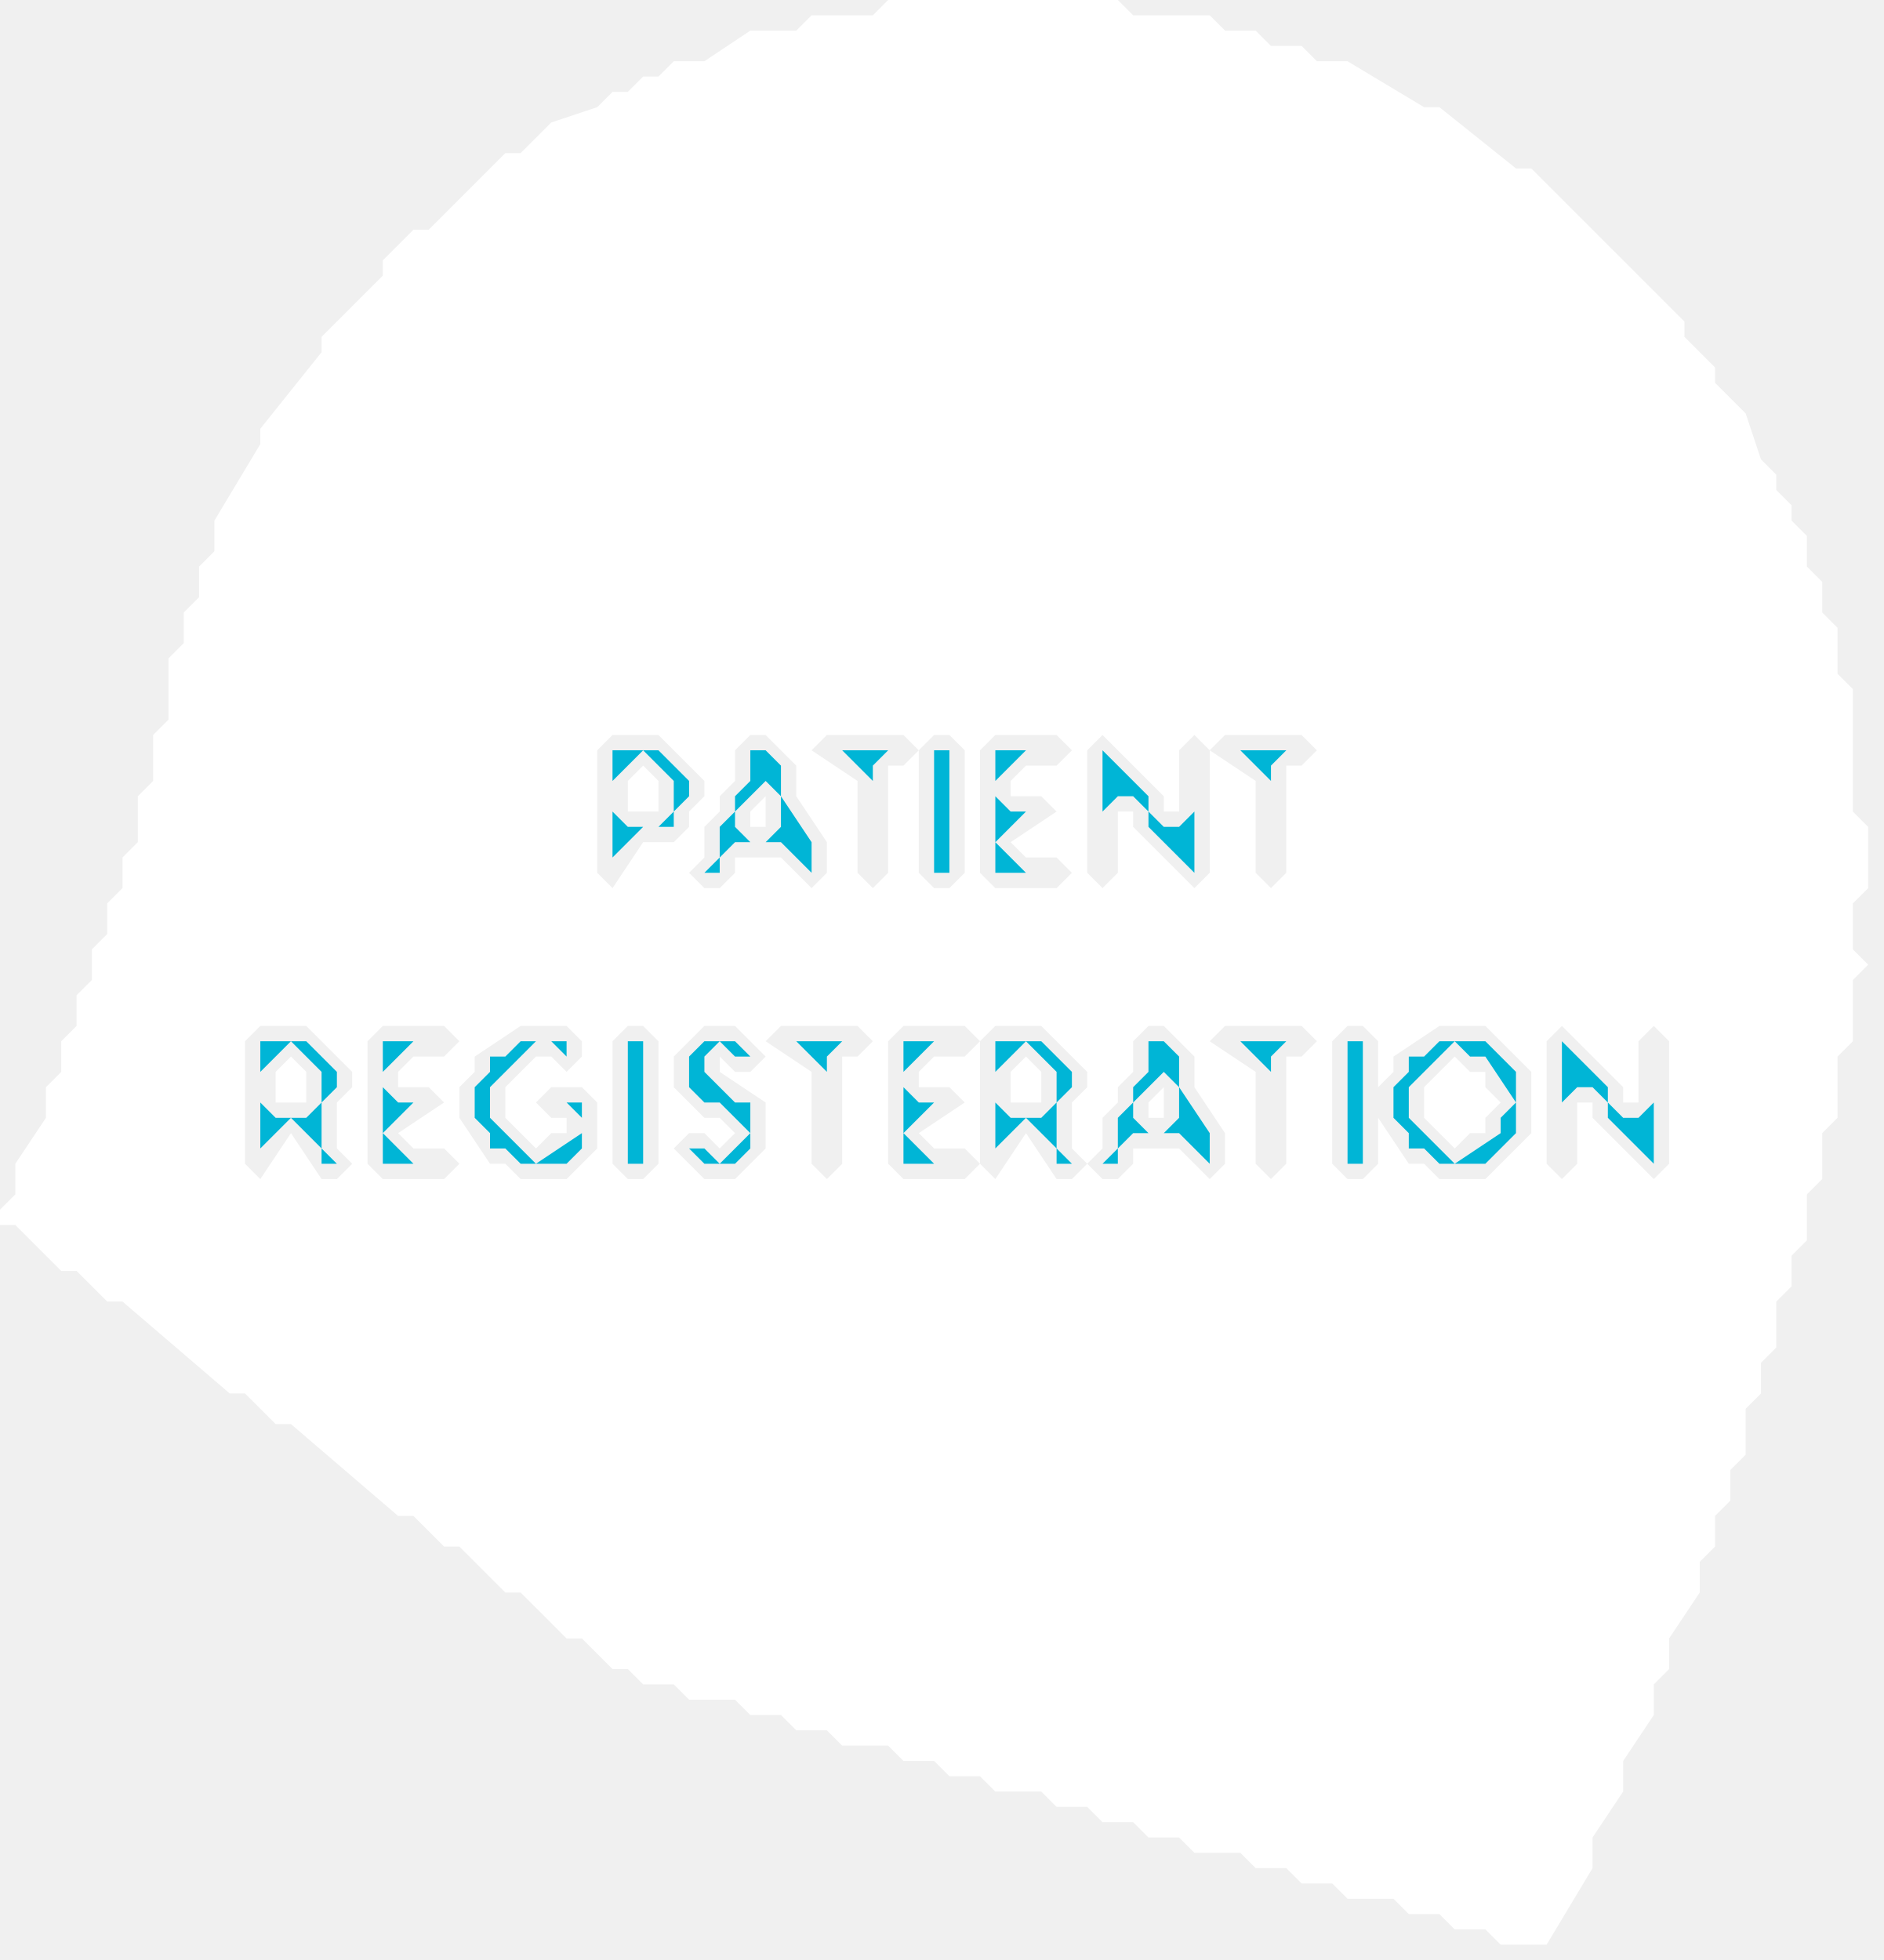
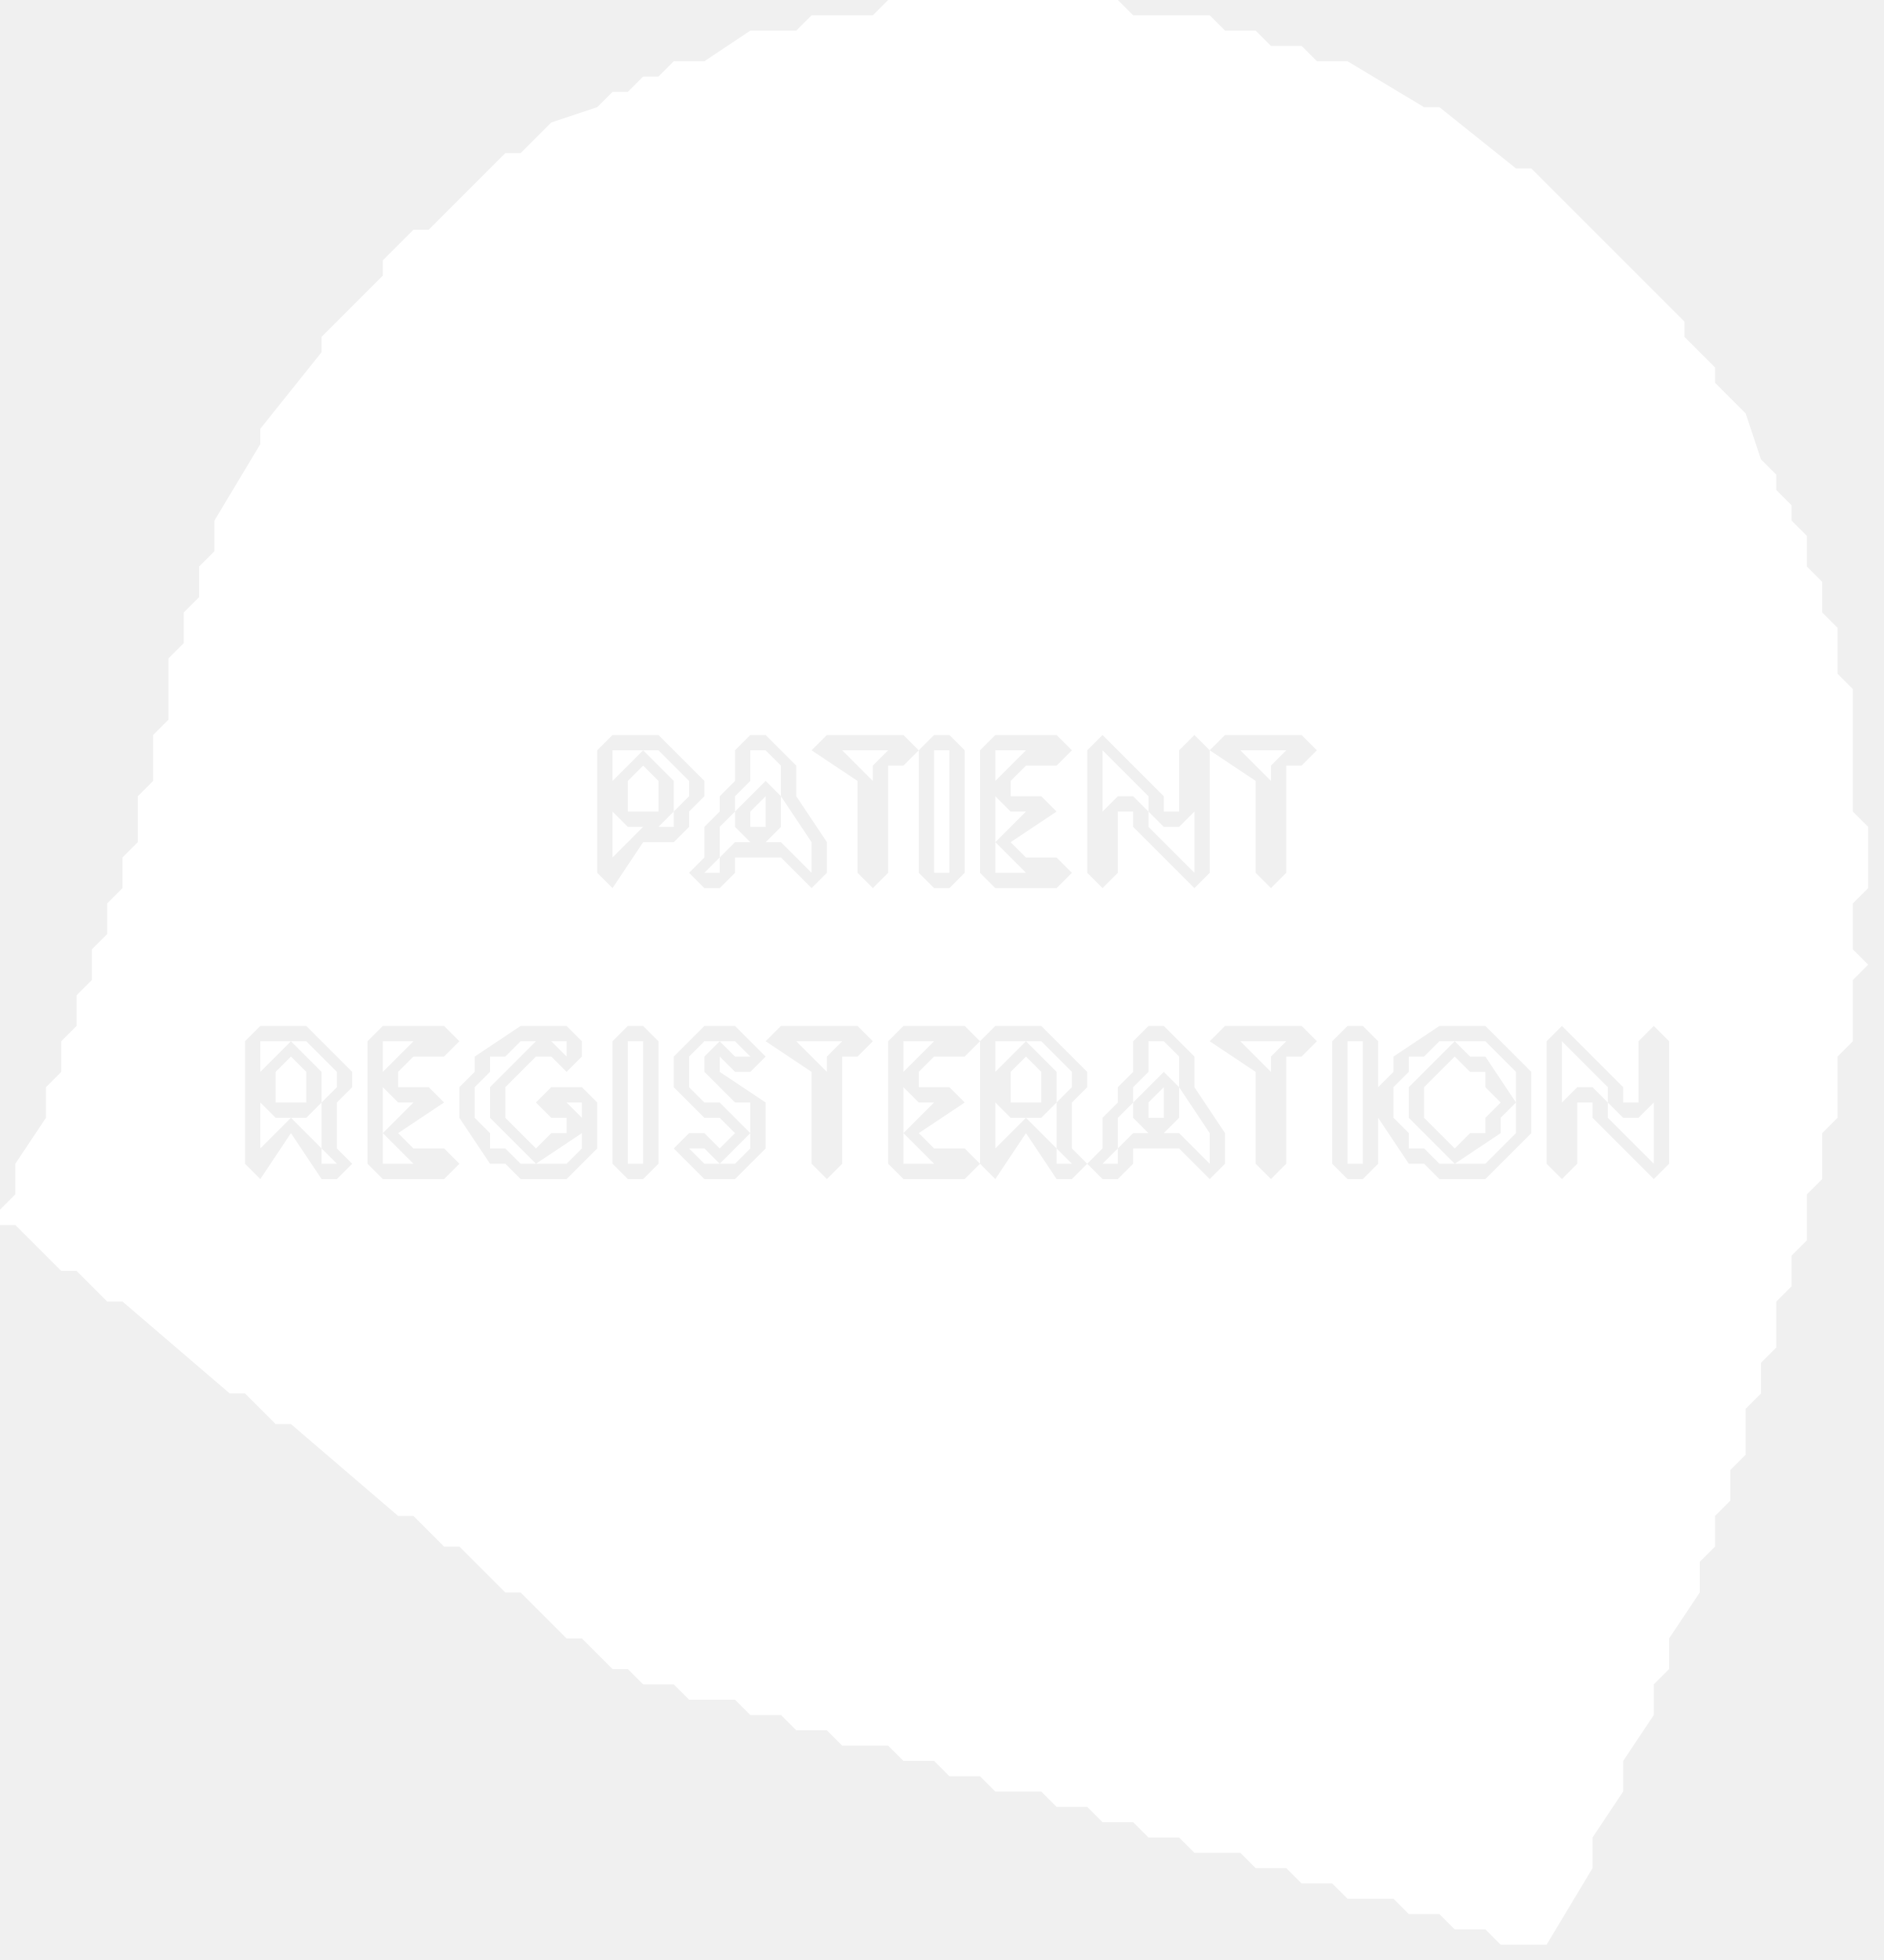
<svg xmlns="http://www.w3.org/2000/svg" viewBox="472 295 123 128" width="123" height="128" shape-rendering="geometricPrecision">
  <g id="patient_registration">
    <path d="M 548.00 366.00 L 547.00 367.00 L 547.00 368.00 L 548.00 368.00 Z M 567.00 364.00 L 565.00 366.00 L 565.00 368.00 L 567.00 370.00 L 568.00 369.00 L 569.00 369.00 L 569.00 368.00 L 570.00 367.00 L 569.00 366.00 L 569.00 365.00 L 568.00 365.00 Z M 539.00 364.00 L 538.00 365.00 L 538.00 367.00 L 540.00 367.00 L 540.00 365.00 Z M 491.00 364.00 L 490.00 365.00 L 490.00 367.00 L 492.00 367.00 L 492.00 365.00 Z M 574.00 362.00 L 578.00 366.00 L 578.00 367.00 L 579.00 367.00 L 579.00 363.00 L 580.00 362.00 L 581.00 363.00 L 581.00 371.00 L 580.00 372.00 L 576.00 368.00 L 576.00 367.00 L 575.00 367.00 L 575.00 371.00 L 574.00 372.00 L 573.00 371.00 L 573.00 363.00 Z M 566.00 362.00 L 569.00 362.00 L 572.00 365.00 L 572.00 369.00 L 569.00 372.00 L 566.00 372.00 L 565.00 371.00 L 564.00 371.00 L 562.00 368.00 L 562.00 366.00 L 563.00 365.00 L 563.00 364.00 Z M 560.00 362.00 L 561.00 362.00 L 562.00 363.00 L 562.00 371.00 L 561.00 372.00 L 560.00 372.00 L 559.00 371.00 L 559.00 363.00 Z M 552.00 362.00 L 557.00 362.00 L 558.00 363.00 L 557.00 364.00 L 556.00 364.00 L 556.00 371.00 L 555.00 372.00 L 554.00 371.00 L 554.00 365.00 L 551.00 363.00 Z M 547.00 362.00 L 548.00 362.00 L 550.00 364.00 L 550.00 366.00 L 552.00 369.00 L 552.00 371.00 L 551.00 372.00 L 549.00 370.00 L 546.00 370.00 L 546.00 371.00 L 545.00 372.00 L 544.00 372.00 L 543.00 371.00 L 544.00 370.00 L 544.00 368.00 L 545.00 367.00 L 545.00 366.00 L 546.00 365.00 L 546.00 363.00 Z M 537.00 362.00 L 540.00 362.00 L 543.00 365.00 L 543.00 366.00 L 542.00 367.00 L 542.00 370.00 L 543.00 371.00 L 542.00 372.00 L 541.00 372.00 L 539.00 369.00 L 537.00 372.00 L 536.00 371.00 L 536.00 363.00 Z M 531.00 362.00 L 535.00 362.00 L 536.00 363.00 L 535.00 364.00 L 533.00 364.00 L 532.00 365.00 L 532.00 366.00 L 534.00 366.00 L 535.00 367.00 L 532.00 369.00 L 533.00 370.00 L 535.00 370.00 L 536.00 371.00 L 535.00 372.00 L 531.00 372.00 L 530.00 371.00 L 530.00 363.00 Z M 523.00 362.00 L 528.00 362.00 L 529.00 363.00 L 528.00 364.00 L 527.00 364.00 L 527.00 371.00 L 526.00 372.00 L 525.00 371.00 L 525.00 365.00 L 522.00 363.00 Z M 518.00 362.00 L 520.00 362.00 L 522.00 364.00 L 521.00 365.00 L 520.00 365.00 L 519.00 364.00 L 519.00 365.00 L 522.00 367.00 L 522.00 370.00 L 520.00 372.00 L 518.00 372.00 L 516.00 370.00 L 517.00 369.00 L 518.00 369.00 L 519.00 370.00 L 520.00 369.00 L 519.00 368.00 L 518.00 368.00 L 516.00 366.00 L 516.00 364.00 Z M 513.00 362.00 L 514.00 362.00 L 515.00 363.00 L 515.00 371.00 L 514.00 372.00 L 513.00 372.00 L 512.00 371.00 L 512.00 363.00 Z M 506.00 362.00 L 509.00 362.00 L 510.00 363.00 L 510.00 364.00 L 509.00 365.00 L 508.00 364.00 L 507.00 364.00 L 505.00 366.00 L 505.00 368.00 L 507.00 370.00 L 508.00 369.00 L 509.00 369.00 L 509.00 368.00 L 508.00 368.00 L 507.00 367.00 L 508.00 366.00 L 510.00 366.00 L 511.00 367.00 L 511.00 370.00 L 509.00 372.00 L 506.00 372.00 L 505.00 371.00 L 504.00 371.00 L 502.00 368.00 L 502.00 366.00 L 503.00 365.00 L 503.00 364.00 Z M 497.00 362.00 L 501.00 362.00 L 502.00 363.00 L 501.00 364.00 L 499.00 364.00 L 498.00 365.00 L 498.00 366.00 L 500.00 366.00 L 501.00 367.00 L 498.00 369.00 L 499.00 370.00 L 501.00 370.00 L 502.00 371.00 L 501.00 372.00 L 497.00 372.00 L 496.00 371.00 L 496.00 363.00 Z M 489.00 362.00 L 492.00 362.00 L 495.00 365.00 L 495.00 366.00 L 494.00 367.00 L 494.00 370.00 L 495.00 371.00 L 494.00 372.00 L 493.00 372.00 L 491.00 369.00 L 489.00 372.00 L 488.00 371.00 L 488.00 363.00 Z M 522.00 347.00 L 521.00 348.00 L 521.00 349.00 L 522.00 349.00 Z M 514.00 345.00 L 513.00 346.00 L 513.00 348.00 L 515.00 348.00 L 515.00 346.00 Z M 552.00 343.00 L 557.00 343.00 L 558.00 344.00 L 557.00 345.00 L 556.00 345.00 L 556.00 352.00 L 555.00 353.00 L 554.00 352.00 L 554.00 346.00 L 551.00 344.00 Z M 544.00 343.00 L 548.00 347.00 L 548.00 348.00 L 549.00 348.00 L 549.00 344.00 L 550.00 343.00 L 551.00 344.00 L 551.00 352.00 L 550.00 353.00 L 546.00 349.00 L 546.00 348.00 L 545.00 348.00 L 545.00 352.00 L 544.00 353.00 L 543.00 352.00 L 543.00 344.00 Z M 537.00 343.00 L 541.00 343.00 L 542.00 344.00 L 541.00 345.00 L 539.00 345.00 L 538.00 346.00 L 538.00 347.00 L 540.00 347.00 L 541.00 348.00 L 538.00 350.00 L 539.00 351.00 L 541.00 351.00 L 542.00 352.00 L 541.00 353.00 L 537.00 353.00 L 536.00 352.00 L 536.00 344.00 Z M 533.00 343.00 L 534.00 343.00 L 535.00 344.00 L 535.00 352.00 L 534.00 353.00 L 533.00 353.00 L 532.00 352.00 L 532.00 344.00 Z M 526.00 343.00 L 531.00 343.00 L 532.00 344.00 L 531.00 345.00 L 530.00 345.00 L 530.00 352.00 L 529.00 353.00 L 528.00 352.00 L 528.00 346.00 L 525.00 344.00 Z M 521.00 343.00 L 522.00 343.00 L 524.00 345.00 L 524.00 347.00 L 526.00 350.00 L 526.00 352.00 L 525.00 353.00 L 523.00 351.00 L 520.00 351.00 L 520.00 352.00 L 519.00 353.00 L 518.00 353.00 L 517.00 352.00 L 518.00 351.00 L 518.00 349.00 L 519.00 348.00 L 519.00 347.00 L 520.00 346.00 L 520.00 344.00 Z M 515.00 343.00 L 518.00 346.00 L 518.00 347.00 L 517.00 348.00 L 517.00 349.00 L 516.00 350.00 L 514.00 350.00 L 512.00 353.00 L 511.00 352.00 L 511.00 344.00 L 512.00 343.00 Z M 508.00 303.00 L 506.00 305.00 L 505.00 305.00 L 500.00 310.00 L 499.00 310.00 L 497.00 312.00 L 497.00 313.00 L 493.00 317.00 L 493.00 318.00 L 489.00 323.00 L 489.00 324.00 L 486.00 329.00 L 486.00 331.00 L 485.00 332.00 L 485.00 334.00 L 484.00 335.00 L 484.00 337.00 L 483.00 338.00 L 483.00 342.00 L 482.00 343.00 L 482.00 346.00 L 481.00 347.00 L 481.00 350.00 L 480.00 351.00 L 480.00 353.00 L 479.00 354.00 L 479.00 356.00 L 478.00 357.00 L 478.00 359.00 L 477.00 360.00 L 477.00 362.00 L 476.00 363.00 L 476.00 365.00 L 475.00 366.00 L 475.00 368.00 L 473.00 371.00 L 473.00 373.00 L 472.00 374.00 L 472.00 375.00 L 473.00 375.00 L 476.00 378.00 L 477.00 378.00 L 479.00 380.00 L 480.00 380.00 L 487.00 386.00 L 488.00 386.00 L 490.00 388.00 L 491.00 388.00 L 498.00 394.00 L 499.00 394.00 L 501.00 396.00 L 502.00 396.00 L 505.00 399.00 L 506.00 399.00 L 509.00 402.00 L 510.00 402.00 L 512.00 404.00 L 513.00 404.00 L 514.00 405.00 L 516.00 405.00 L 517.00 406.00 L 520.00 406.00 L 521.00 407.00 L 523.00 407.00 L 524.00 408.00 L 526.00 408.00 L 527.00 409.00 L 530.00 409.00 L 531.00 410.00 L 533.00 410.00 L 534.00 411.00 L 536.00 411.00 L 537.00 412.00 L 540.00 412.00 L 541.00 413.00 L 543.00 413.00 L 544.00 414.00 L 546.00 414.00 L 547.00 415.00 L 549.00 415.00 L 550.00 416.00 L 553.00 416.00 L 554.00 417.00 L 556.00 417.00 L 557.00 418.00 L 559.00 418.00 L 560.00 419.00 L 563.00 419.00 L 564.00 420.00 L 566.00 420.00 L 567.00 421.00 L 569.00 421.00 L 570.00 422.00 L 573.00 422.00 L 576.00 417.00 L 576.00 415.00 L 578.00 412.00 L 578.00 410.00 L 580.00 407.00 L 580.00 405.00 L 581.00 404.00 L 581.00 402.00 L 583.00 399.00 L 583.00 397.00 L 584.00 396.00 L 584.00 394.00 L 585.00 393.00 L 585.00 391.00 L 586.00 390.00 L 586.00 387.00 L 587.00 386.00 L 587.00 384.00 L 588.00 383.00 L 588.00 380.00 L 589.00 379.00 L 589.00 377.00 L 590.00 376.00 L 590.00 373.00 L 591.00 372.00 L 591.00 369.00 L 592.00 368.00 L 592.00 364.00 L 593.00 363.00 L 593.00 359.00 L 594.00 358.00 L 593.00 357.00 L 593.00 354.00 L 594.00 353.00 L 594.00 349.00 L 593.00 348.00 L 593.00 340.00 L 592.00 339.00 L 592.00 336.00 L 591.00 335.00 L 591.00 333.00 L 590.00 332.00 L 590.00 330.00 L 589.00 329.00 L 589.00 328.00 L 588.00 327.00 L 588.00 326.00 L 587.00 325.00 L 586.00 322.00 L 584.00 320.00 L 584.00 319.00 L 582.00 317.00 L 582.00 316.00 L 572.00 306.00 L 571.00 306.00 L 566.00 302.00 L 565.00 302.00 L 560.00 299.00 L 558.00 299.00 L 557.00 298.00 L 555.00 298.00 L 554.00 297.00 L 552.00 297.00 L 551.00 296.00 L 546.00 296.00 L 545.00 295.00 L 530.00 295.00 L 529.00 296.00 L 525.00 296.00 L 524.00 297.00 L 521.00 297.00 L 518.00 299.00 L 516.00 299.00 L 515.00 300.00 L 514.00 300.00 L 513.00 301.00 L 512.00 301.00 L 511.00 302.00 Z" fill="#ffffff" fill-rule="evenodd" />
-     <path d="M 548.00 365.00 L 549.00 366.00 L 549.00 368.00 L 548.00 369.00 L 547.00 369.00 L 546.00 368.00 L 546.00 367.00 Z M 567.00 363.00 L 568.00 364.00 L 569.00 364.00 L 571.00 367.00 L 570.00 368.00 L 570.00 369.00 L 567.00 371.00 L 564.00 368.00 L 564.00 366.00 Z M 539.00 363.00 L 541.00 365.00 L 541.00 367.00 L 540.00 368.00 L 538.00 368.00 L 537.00 367.00 L 537.00 365.00 Z M 491.00 363.00 L 493.00 365.00 L 493.00 367.00 L 492.00 368.00 L 490.00 368.00 L 489.00 367.00 L 489.00 365.00 Z M 574.00 363.00 L 574.00 371.00 L 574.00 367.00 L 575.00 366.00 L 576.00 366.00 L 577.00 367.00 L 577.00 368.00 L 580.00 371.00 L 580.00 363.00 L 580.00 367.00 L 579.00 368.00 L 578.00 368.00 L 577.00 367.00 L 577.00 366.00 Z M 564.00 364.00 L 564.00 365.00 L 563.00 366.00 L 563.00 368.00 L 564.00 369.00 L 564.00 370.00 L 565.00 370.00 L 566.00 371.00 L 569.00 371.00 L 571.00 369.00 L 571.00 365.00 L 569.00 363.00 L 566.00 363.00 L 565.00 364.00 Z M 560.00 363.00 L 560.00 371.00 L 561.00 371.00 L 561.00 363.00 Z M 552.00 363.00 L 553.00 363.00 L 555.00 365.00 L 555.00 371.00 L 555.00 364.00 L 556.00 363.00 L 557.00 363.00 Z M 547.00 363.00 L 547.00 365.00 L 546.00 366.00 L 546.00 367.00 L 545.00 368.00 L 545.00 370.00 L 544.00 371.00 L 545.00 371.00 L 545.00 370.00 L 546.00 369.00 L 549.00 369.00 L 551.00 371.00 L 551.00 369.00 L 549.00 366.00 L 549.00 364.00 L 548.00 363.00 Z M 537.00 363.00 L 537.00 371.00 L 537.00 370.00 L 539.00 368.00 L 541.00 370.00 L 541.00 371.00 L 542.00 371.00 L 541.00 370.00 L 541.00 367.00 L 542.00 366.00 L 542.00 365.00 L 540.00 363.00 Z M 531.00 363.00 L 531.00 371.00 L 535.00 371.00 L 533.00 371.00 L 531.00 369.00 L 533.00 367.00 L 534.00 367.00 L 532.00 367.00 L 531.00 366.00 L 531.00 365.00 L 533.00 363.00 L 535.00 363.00 Z M 523.00 363.00 L 524.00 363.00 L 526.00 365.00 L 526.00 371.00 L 526.00 364.00 L 527.00 363.00 L 528.00 363.00 Z M 518.00 363.00 L 517.00 364.00 L 517.00 366.00 L 518.00 367.00 L 519.00 367.00 L 521.00 369.00 L 519.00 371.00 L 518.00 370.00 L 517.00 370.00 L 518.00 371.00 L 520.00 371.00 L 521.00 370.00 L 521.00 367.00 L 520.00 367.00 L 518.00 365.00 L 518.00 364.00 L 519.00 363.00 L 520.00 364.00 L 521.00 364.00 L 520.00 363.00 Z M 513.00 363.00 L 513.00 371.00 L 514.00 371.00 L 514.00 363.00 Z M 504.00 364.00 L 504.00 365.00 L 503.00 366.00 L 503.00 368.00 L 504.00 369.00 L 504.00 370.00 L 505.00 370.00 L 506.00 371.00 L 509.00 371.00 L 510.00 370.00 L 510.00 367.00 L 508.00 367.00 L 509.00 367.00 L 510.00 368.00 L 510.00 369.00 L 507.00 371.00 L 504.00 368.00 L 504.00 366.00 L 507.00 363.00 L 508.00 363.00 L 509.00 364.00 L 509.00 363.00 L 506.00 363.00 L 505.00 364.00 Z M 497.00 363.00 L 497.00 371.00 L 501.00 371.00 L 499.00 371.00 L 497.00 369.00 L 499.00 367.00 L 500.00 367.00 L 498.00 367.00 L 497.00 366.00 L 497.00 365.00 L 499.00 363.00 L 501.00 363.00 Z M 489.00 363.00 L 489.00 371.00 L 489.00 370.00 L 491.00 368.00 L 493.00 370.00 L 493.00 371.00 L 494.00 371.00 L 493.00 370.00 L 493.00 367.00 L 494.00 366.00 L 494.00 365.00 L 492.00 363.00 Z M 522.00 346.00 L 523.00 347.00 L 523.00 349.00 L 522.00 350.00 L 521.00 350.00 L 520.00 349.00 L 520.00 348.00 Z M 514.00 344.00 L 516.00 346.00 L 516.00 348.00 L 515.00 349.00 L 513.00 349.00 L 512.00 348.00 L 512.00 346.00 Z M 552.00 344.00 L 553.00 344.00 L 555.00 346.00 L 555.00 352.00 L 555.00 345.00 L 556.00 344.00 L 557.00 344.00 Z M 544.00 344.00 L 544.00 352.00 L 544.00 348.00 L 545.00 347.00 L 546.00 347.00 L 547.00 348.00 L 547.00 349.00 L 550.00 352.00 L 550.00 344.00 L 550.00 348.00 L 549.00 349.00 L 548.00 349.00 L 547.00 348.00 L 547.00 347.00 Z M 537.00 344.00 L 537.00 352.00 L 541.00 352.00 L 539.00 352.00 L 537.00 350.00 L 539.00 348.00 L 540.00 348.00 L 538.00 348.00 L 537.00 347.00 L 537.00 346.00 L 539.00 344.00 L 541.00 344.00 Z M 533.00 344.00 L 533.00 352.00 L 534.00 352.00 L 534.00 344.00 Z M 526.00 344.00 L 527.00 344.00 L 529.00 346.00 L 529.00 352.00 L 529.00 345.00 L 530.00 344.00 L 531.00 344.00 Z M 521.00 344.00 L 521.00 346.00 L 520.00 347.00 L 520.00 348.00 L 519.00 349.00 L 519.00 351.00 L 518.00 352.00 L 519.00 352.00 L 519.00 351.00 L 520.00 350.00 L 523.00 350.00 L 525.00 352.00 L 525.00 350.00 L 523.00 347.00 L 523.00 345.00 L 522.00 344.00 Z M 515.00 344.00 L 512.00 344.00 L 512.00 352.00 L 512.00 351.00 L 514.00 349.00 L 516.00 349.00 L 516.00 348.00 L 517.00 347.00 L 517.00 346.00 Z" fill="#00b5d6" fill-rule="evenodd" />
+     <path d="M 548.00 365.00 L 549.00 366.00 L 549.00 368.00 L 548.00 369.00 L 547.00 369.00 L 546.00 368.00 L 546.00 367.00 Z M 567.00 363.00 L 568.00 364.00 L 569.00 364.00 L 571.00 367.00 L 570.00 368.00 L 570.00 369.00 L 567.00 371.00 L 564.00 368.00 L 564.00 366.00 Z M 539.00 363.00 L 541.00 365.00 L 541.00 367.00 L 540.00 368.00 L 538.00 368.00 L 537.00 367.00 L 537.00 365.00 Z M 491.00 363.00 L 493.00 365.00 L 493.00 367.00 L 492.00 368.00 L 490.00 368.00 L 489.00 367.00 L 489.00 365.00 Z M 574.00 363.00 L 574.00 371.00 L 574.00 367.00 L 575.00 366.00 L 576.00 366.00 L 577.00 367.00 L 577.00 368.00 L 580.00 371.00 L 580.00 363.00 L 580.00 367.00 L 579.00 368.00 L 578.00 368.00 L 577.00 367.00 L 577.00 366.00 Z M 564.00 364.00 L 564.00 365.00 L 563.00 366.00 L 563.00 368.00 L 564.00 369.00 L 564.00 370.00 L 565.00 370.00 L 566.00 371.00 L 569.00 371.00 L 571.00 369.00 L 571.00 365.00 L 569.00 363.00 L 566.00 363.00 L 565.00 364.00 Z M 560.00 363.00 L 560.00 371.00 L 561.00 371.00 L 561.00 363.00 Z M 552.00 363.00 L 553.00 363.00 L 555.00 365.00 L 555.00 371.00 L 555.00 364.00 L 556.00 363.00 L 557.00 363.00 Z M 547.00 363.00 L 547.00 365.00 L 546.00 366.00 L 546.00 367.00 L 545.00 368.00 L 545.00 370.00 L 544.00 371.00 L 545.00 371.00 L 545.00 370.00 L 546.00 369.00 L 549.00 369.00 L 551.00 371.00 L 551.00 369.00 L 549.00 366.00 L 549.00 364.00 L 548.00 363.00 Z M 537.00 363.00 L 537.00 371.00 L 537.00 370.00 L 539.00 368.00 L 541.00 370.00 L 541.00 371.00 L 542.00 371.00 L 541.00 370.00 L 541.00 367.00 L 542.00 366.00 L 542.00 365.00 L 540.00 363.00 Z M 531.00 363.00 L 531.00 371.00 L 535.00 371.00 L 533.00 371.00 L 531.00 369.00 L 533.00 367.00 L 534.00 367.00 L 532.00 367.00 L 531.00 366.00 L 531.00 365.00 L 533.00 363.00 L 535.00 363.00 Z M 523.00 363.00 L 524.00 363.00 L 526.00 365.00 L 526.00 371.00 L 526.00 364.00 L 527.00 363.00 L 528.00 363.00 Z M 518.00 363.00 L 517.00 364.00 L 517.00 366.00 L 518.00 367.00 L 519.00 367.00 L 521.00 369.00 L 519.00 371.00 L 518.00 370.00 L 517.00 370.00 L 518.00 371.00 L 520.00 371.00 L 521.00 370.00 L 521.00 367.00 L 520.00 367.00 L 518.00 365.00 L 518.00 364.00 L 519.00 363.00 L 520.00 364.00 L 521.00 364.00 L 520.00 363.00 Z M 513.00 363.00 L 513.00 371.00 L 514.00 371.00 L 514.00 363.00 Z M 504.00 364.00 L 504.00 365.00 L 503.00 366.00 L 503.00 368.00 L 504.00 369.00 L 504.00 370.00 L 505.00 370.00 L 506.00 371.00 L 509.00 371.00 L 510.00 370.00 L 510.00 367.00 L 508.00 367.00 L 509.00 367.00 L 510.00 368.00 L 510.00 369.00 L 507.00 371.00 L 504.00 368.00 L 504.00 366.00 L 507.00 363.00 L 508.00 363.00 L 509.00 364.00 L 509.00 363.00 L 506.00 363.00 L 505.00 364.00 Z M 497.00 363.00 L 497.00 371.00 L 501.00 371.00 L 499.00 371.00 L 497.00 369.00 L 499.00 367.00 L 500.00 367.00 L 498.00 367.00 L 497.00 366.00 L 497.00 365.00 L 499.00 363.00 L 501.00 363.00 Z M 489.00 363.00 L 489.00 371.00 L 489.00 370.00 L 491.00 368.00 L 493.00 370.00 L 493.00 371.00 L 494.00 371.00 L 493.00 370.00 L 493.00 367.00 L 494.00 366.00 L 494.00 365.00 L 492.00 363.00 Z M 522.00 346.00 L 523.00 347.00 L 523.00 349.00 L 522.00 350.00 L 521.00 350.00 L 520.00 349.00 L 520.00 348.00 Z M 514.00 344.00 L 516.00 346.00 L 516.00 348.00 L 515.00 349.00 L 513.00 349.00 L 512.00 348.00 L 512.00 346.00 Z M 552.00 344.00 L 553.00 344.00 L 555.00 346.00 L 555.00 352.00 L 555.00 345.00 L 556.00 344.00 L 557.00 344.00 Z M 544.00 344.00 L 544.00 352.00 L 544.00 348.00 L 545.00 347.00 L 546.00 347.00 L 547.00 348.00 L 547.00 349.00 L 550.00 352.00 L 550.00 344.00 L 550.00 348.00 L 549.00 349.00 L 548.00 349.00 L 547.00 348.00 L 547.00 347.00 Z M 537.00 344.00 L 537.00 352.00 L 541.00 352.00 L 539.00 352.00 L 537.00 350.00 L 539.00 348.00 L 540.00 348.00 L 538.00 348.00 L 537.00 347.00 L 537.00 346.00 L 539.00 344.00 L 541.00 344.00 Z M 533.00 344.00 L 533.00 352.00 L 534.00 352.00 L 534.00 344.00 Z M 526.00 344.00 L 527.00 344.00 L 529.00 346.00 L 529.00 352.00 L 529.00 345.00 L 530.00 344.00 L 531.00 344.00 Z M 521.00 344.00 L 521.00 346.00 L 520.00 347.00 L 520.00 348.00 L 519.00 349.00 L 519.00 351.00 L 518.00 352.00 L 519.00 352.00 L 519.00 351.00 L 520.00 350.00 L 523.00 350.00 L 525.00 352.00 L 525.00 350.00 L 523.00 347.00 L 523.00 345.00 L 522.00 344.00 Z M 515.00 344.00 L 512.00 344.00 L 512.00 352.00 L 512.00 351.00 L 514.00 349.00 L 516.00 349.00 L 516.00 348.00 L 517.00 347.00 L 517.00 346.00 Z" fill="#ffffff" fill-rule="evenodd" />
  </g>
</svg>
